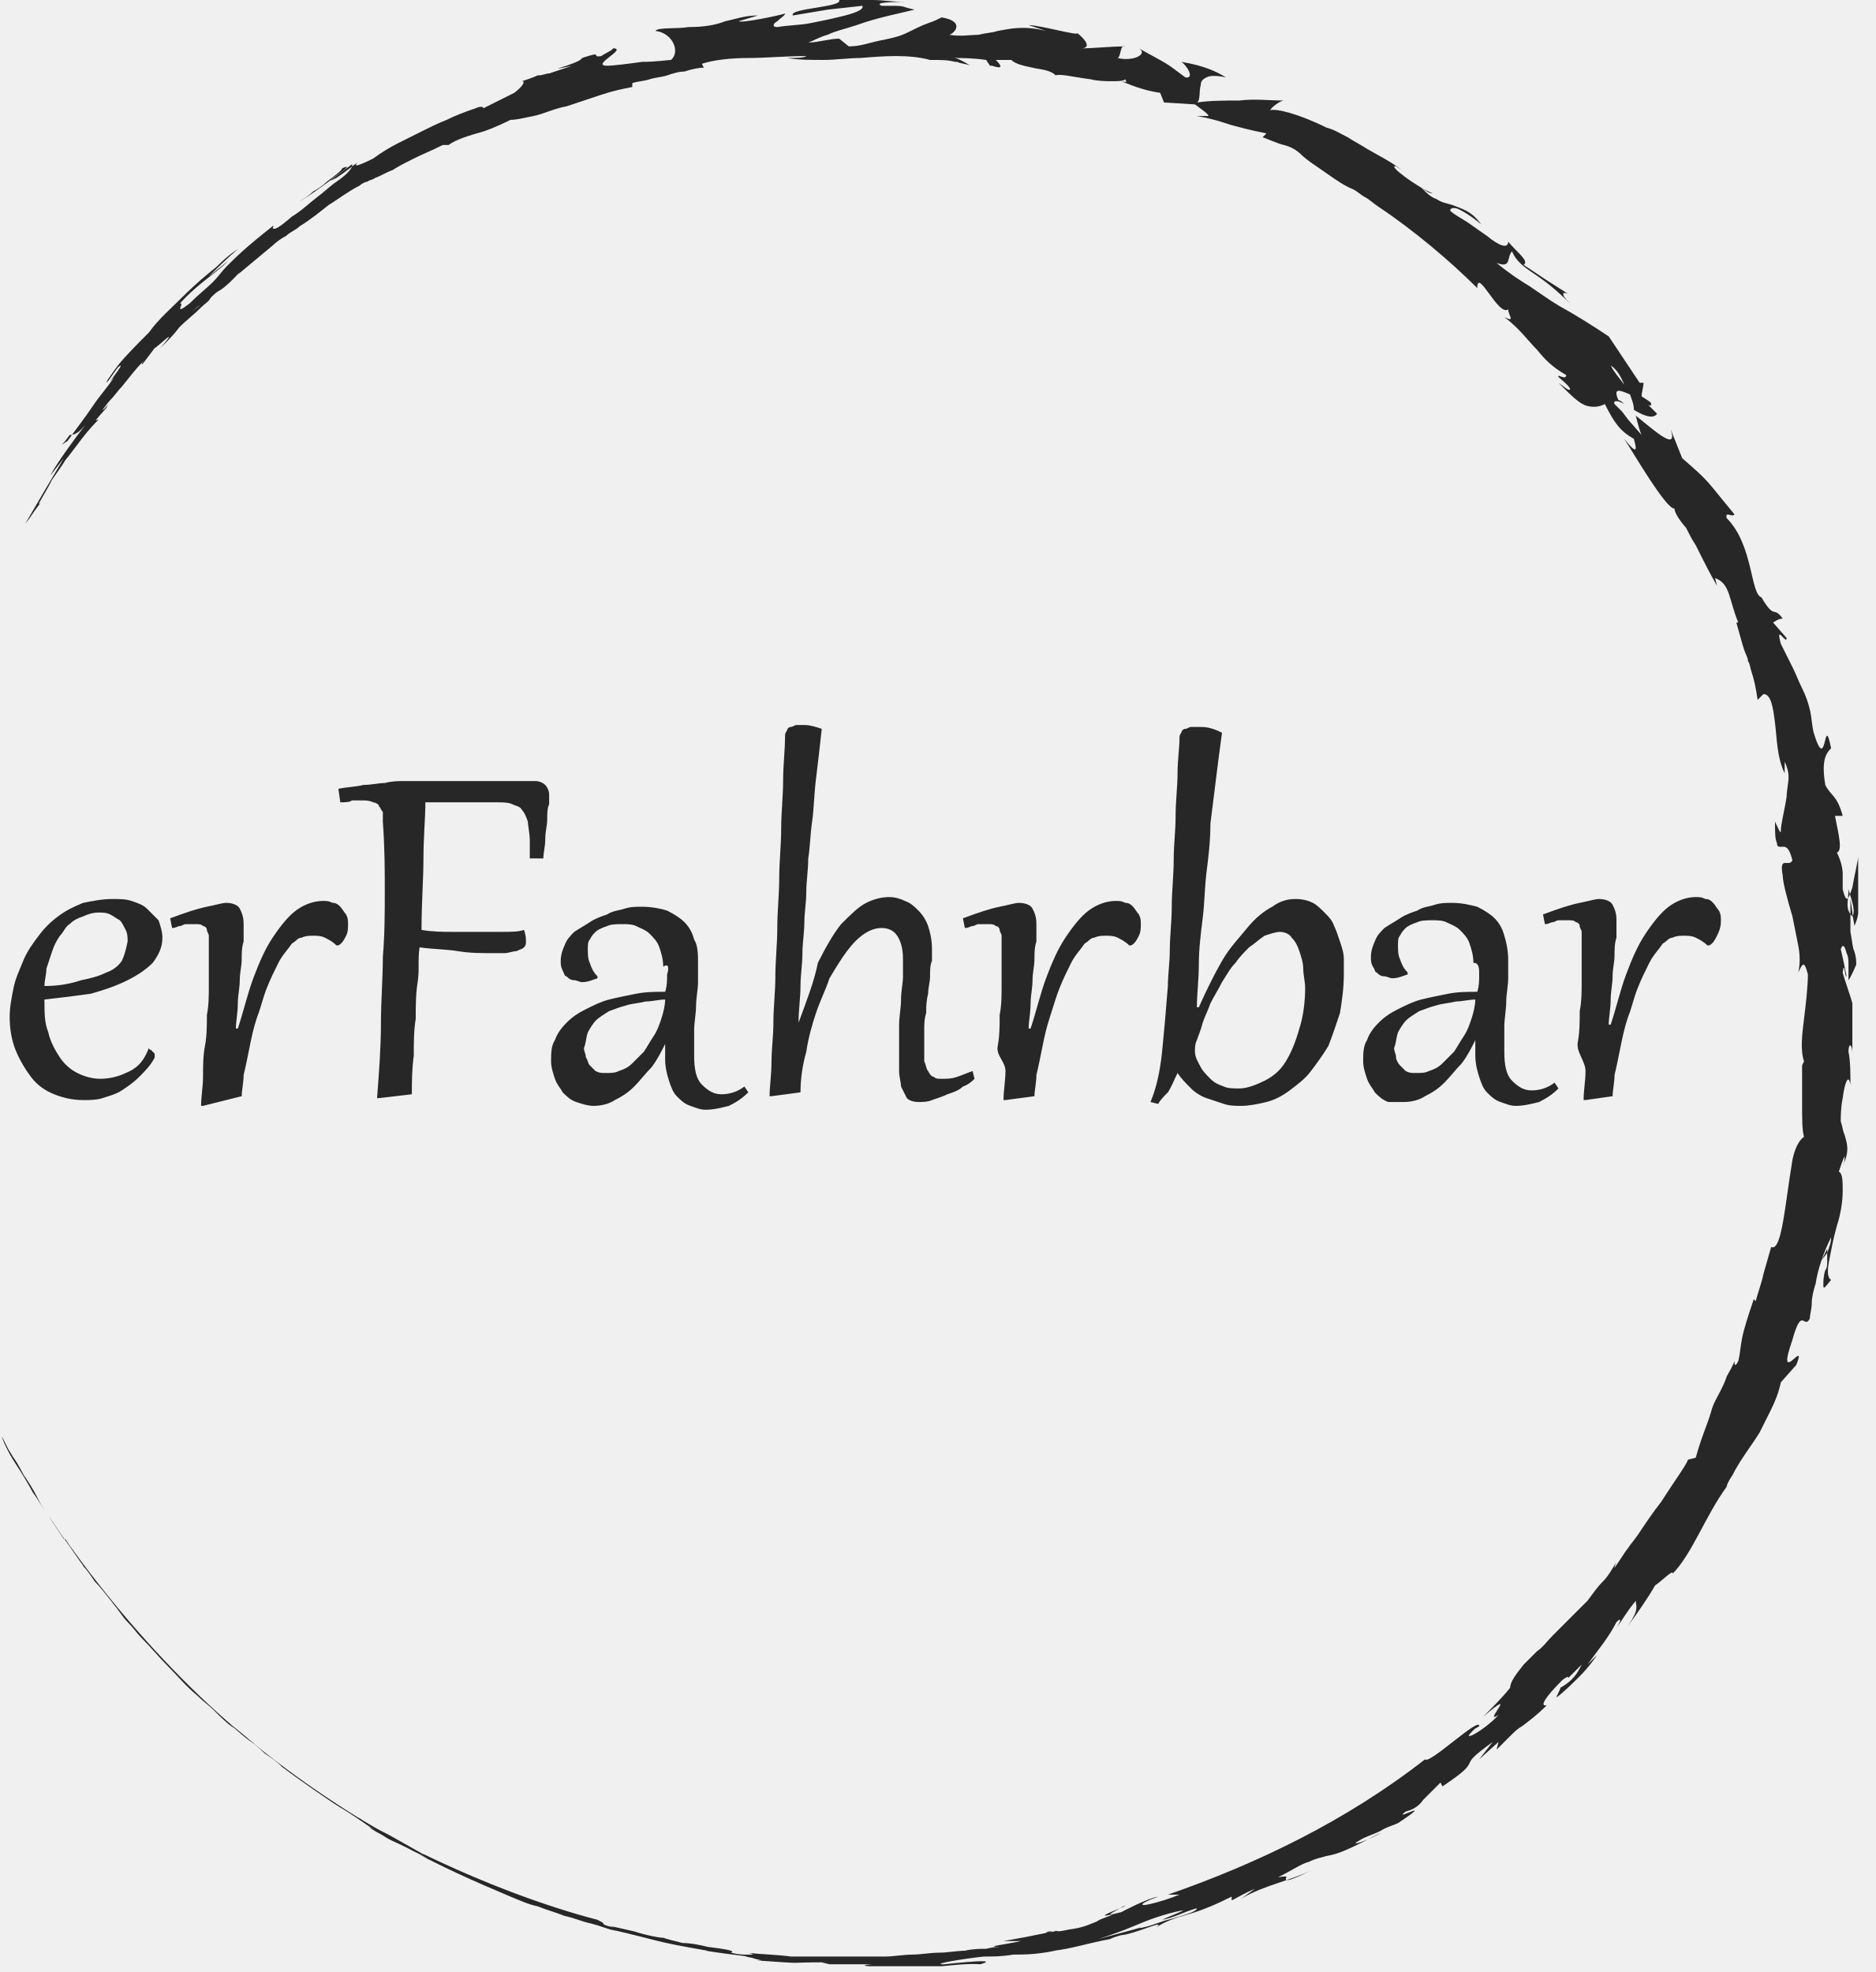
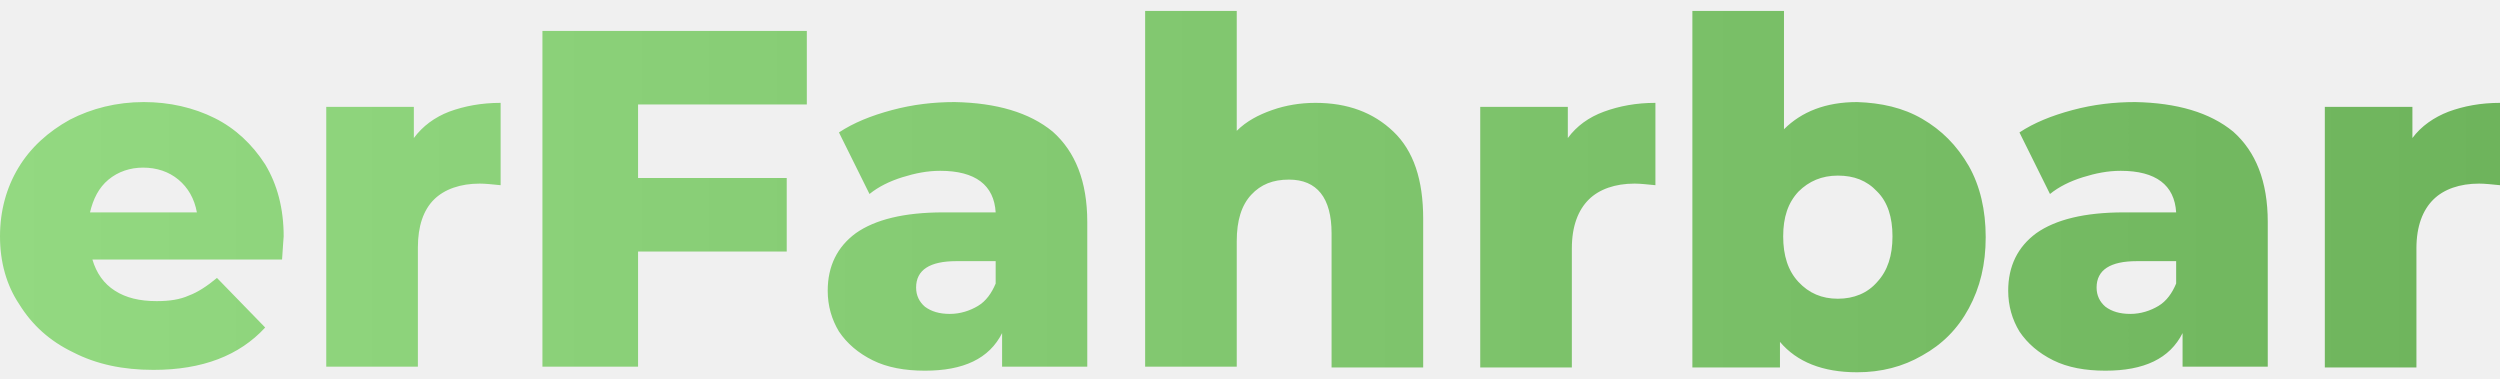
- <svg xmlns="http://www.w3.org/2000/svg" width="97" height="102" viewBox="0 0 97 102" fill="none">
-   <g clip-path="url(#clip0)">
-     <path d="M54.3 99.9H54.6C53.9 100 54.1 99.9 54.3 99.9ZM8.7 17.3C8.6 17.4 8.6 17.4 8.7 17.3C8.7 17.3 8.8 17.2 8.9 17.1C9 17 9.1 16.9 9.3 16.7C9.2 16.8 9 16.9 8.7 17.3ZM9.9 16.1C10.6 15.6 10.4 15.8 9.9 16.1V16.1ZM83.3 18.9C83.6 19.1 83.8 19.4 84 19.9C83.8 19.6 83.5 19.3 83.3 18.9ZM95.6 46C95.7 46.4 96 47.1 95.8 47.4C95.4 47 95.6 46.6 95.6 46ZM93.9 65.8L94.2 65.2C94.3 65 94.4 64.8 94.5 64.6C94.5 64.8 94.5 65 94.5 65.2C94.5 65.4 94.5 65.6 94.4 65.7C94.3 66 94.3 66.3 94.3 66.4C94.3 66.7 94.3 66.7 94.7 66.2C94.5 66.1 94.5 65.7 94.6 65.2C94.7 64.7 94.8 64.1 95 63.4C95.2 62.8 95.3 62.1 95.3 61.6C95.3 61.1 95.3 60.7 95.1 60.6C95.2 60.3 95.3 60 95.4 59.8C95.4 60 95.4 60.1 95.3 60.3C95.7 59.5 95.5 59.1 95.4 58.7C95.3 58.5 95.3 58.3 95.2 58C95.2 57.7 95.2 57.3 95.3 56.8C95.4 56 95.6 55.5 95.7 56.1C95.7 55.5 95.7 54.9 95.6 54.4C95.6 53.9 95.8 54 95.8 54.5V53.2C95.8 52.8 95.8 52.3 95.8 51.9C95.7 51.5 95.4 50.7 95.3 50.3C95.4 49.6 95.4 50.6 95.5 50.5C95.4 50 95.3 49.5 95.2 49.1C95.3 48.8 95.4 48.9 95.5 49.3C95.6 49.5 95.6 49.7 95.6 49.9C95.6 50.1 95.6 50.4 95.6 50.7C95.8 50.4 95.9 50.1 96 49.9C96 49.7 96 49.5 95.9 49.2C95.8 49 95.8 48.7 95.7 48.2C95.7 47.8 95.7 47.2 95.7 46.5L95.8 47.2C95.8 47.4 95.9 47.7 95.9 47.9C96 47.7 96.1 47.4 96.1 47.2C96.1 46.9 96.1 46.7 96.1 46.4C96.1 45.8 96.1 45.1 96.1 44.3C96.1 44.5 95.9 45.3 95.8 45.9C95.6 46.5 95.5 46.8 95.3 46C95.3 45.8 95.3 45.5 95.3 45.2C95.3 44.9 95.2 44.5 95 44.1C95.3 44 95.1 43.2 94.9 42.2H95.3C95 41.1 94.7 41.2 94.4 40.6C94.2 39.4 94.4 39 94.7 38.7C94.3 36.7 94.5 40.2 93.8 37.9C93.7 37.5 93.7 37.1 93.6 36.7C93.5 36.3 93.4 36 93.2 35.6C93 35.2 92.9 34.9 92.7 34.5C92.5 34.1 92.3 33.7 92.1 33.3C91.8 32.2 92.4 33.4 92.4 33L91.7 32.2C92 32 92.1 32 92.2 32C91.7 31.3 91.8 32.1 91.1 30.9C90.8 30.8 90.7 30.1 90.5 29.3C90.3 28.5 90 27.5 89.3 26.8C89.2 26.4 89.6 26.8 89.7 26.6C88.2 24.8 88.5 25 87 23.7C86.8 23.2 86.6 22.7 86.4 22.2C86.8 23.4 85.6 22.3 84.6 21.5C84.7 21.9 84.8 22.3 84.9 22.5L84.2 21.7L83.9 21.3L83.5 20.9C83.4 20.7 83.7 20.7 84 20.9C83.9 20.8 83.8 20.7 83.7 20.7C83.4 20 83.8 20.2 84.3 20.4C84.4 20.7 84.5 20.9 84.5 21.2C85 21.5 85.5 21.7 85.7 21.4C85.6 21.3 85.4 21.1 85.2 20.9C85.3 21 85.4 21 85.4 20.9C85.4 20.8 85.2 20.7 84.9 20.5C84.9 20.3 85 20 85 19.8H84.8L84 18.6L83.6 18L83.2 17.4C82.3 16.8 81.5 16.3 80.6 15.8C80.1 15.5 79.7 15.2 79.1 14.8C78.6 14.5 78 14.1 77.4 13.6C78.2 13.9 77.9 13.3 78.2 13C78.4 13.5 78.8 13.8 79.4 14.2C80 14.6 80.6 15.1 81.2 15.7C80.6 15.1 80.9 15.1 81.1 15.2L80 14.5L78.8 13.7C79.1 13.5 78.5 13.1 78 12.5C78 12.9 77.5 12.7 76.9 12.2C76.6 12 76.2 11.7 75.9 11.5C75.6 11.3 75.2 11.1 75 10.9C75 10.8 75.1 10.7 75.4 10.8C75.6 10.9 76 11.1 76.6 11.6C76.1 10.9 75.6 10.8 75.1 10.6C74.8 10.5 74.6 10.5 74.3 10.3C74 10.2 73.8 10 73.5 9.7C73.8 9.9 73.9 10 74.1 10C73.3 9.7 71.7 8.5 72.2 8.6L72.5 8.8C72 8.4 71.4 8.1 70.7 7.7C70.4 7.5 70 7.3 69.7 7.1C69.3 6.9 69 6.7 68.6 6.6C67.2 5.9 66 5.6 65.7 5.7C65.7 5.6 66.2 5.2 66.4 5.2C65.6 5.2 64.9 5.1 64.1 5.2C63.3 5.2 62.6 5.2 61.9 5.3C62.1 5.2 62 4.7 62.1 4.4C62.1 4.2 62.2 4.1 62.4 4C62.6 3.9 62.9 3.9 63.4 4C62.9 3.7 62.3 3.4 61.1 3.2C61.4 3.4 61.8 4.1 61.3 4C60.1 3.1 60.5 3.4 58.9 2.5C59.4 2.8 58.6 3.2 57.8 3C58 2.9 57.9 2.3 58.2 2.4C57.4 2.4 56.6 2.5 55.9 2.5C56.5 2.5 56.1 2 55.7 1.7C55.9 1.9 53.8 1.3 53.2 1.3L54.1 1.6C52.9 1.3 52.2 1.5 51.6 1.6C51.3 1.7 51 1.7 50.6 1.8C50.2 1.8 49.7 1.9 49.1 1.8C49.4 1.7 49.9 1.1 48.7 0.9C48.5 1 48.3 1.1 48 1.2C47.7 1.3 47.3 1.5 46.9 1.7C46.5 1.9 46 2 45.5 2.1C45 2.2 44.5 2.4 43.9 2.4L43.4 2C42.9 2 42.3 2.2 41.8 2.2C42.1 2.1 42.4 1.9 42.8 1.8C43.2 1.6 43.7 1.5 44.3 1.3C45.4 0.9 46.5 0.7 47.3 0.5C46.4 0.3 47 0.3 45.6 0.3C45.1 0.1 46.4 0.1 46.8 0.1C46.2 0.1 45.7 0 45.1 0H43.4C43.5 0.2 42.8 0.3 42.2 0.4C41.6 0.5 40.9 0.6 41 0.8L42.8 0.5L44.6 0.3C44.7 0.5 44.2 0.7 43.3 0.9C42.9 1 42.4 1.1 41.9 1.2C41.4 1.3 40.8 1.3 40.2 1.4C39.9 1.4 40 1.2 40.2 1.1C40.4 0.9 40.6 0.8 40.6 0.7C40.3 0.8 38.4 1.2 38.2 1.1L39.2 0.8C38.5 0.8 38 1 37.5 1.1C37 1.3 36.4 1.4 35.6 1.4C35.1 1.5 34 1.4 33.9 1.6C34.8 1.7 35.2 2.7 34.7 3.1C34.6 3.1 33.9 3.2 33.2 3.2C32.5 3.3 31.7 3.4 31.4 3.4C30.5 3.4 32.5 2.5 31.7 2.5C31.7 2.6 31.2 2.8 31.1 2.9C30.5 3 31.3 2.6 30.1 3C30 3.3 27.7 3.8 29.6 3.4C29 3.6 28.7 3.7 28.4 3.8C28.2 3.8 28.1 3.9 27.8 3.9C27.6 4 27.3 4.1 27 4.2C27.2 4.2 27 4.5 26.6 4.8C26.2 5 25.6 5.3 25 5.6C25 5.5 24.8 5.5 24.6 5.6C24 5.8 23.5 6 23.1 6.2C22.6 6.4 22.2 6.6 21.8 6.8C21.4 7 21 7.2 20.6 7.4C20.2 7.6 19.7 7.9 19.3 8.2C19.1 8.3 18.1 8.8 18.5 8.4C18.2 8.6 18 8.8 17.4 9.2C16.2 9.8 18.7 8.3 17.7 8.7C17.7 8.8 17.3 9.1 16.9 9.4C16.7 9.6 16.4 9.8 16.2 9.9C16 10.1 15.7 10.3 15.5 10.4C15.8 10.3 17.4 9.1 18.2 8.5C18.3 8.6 18 9 17.4 9.4C17.1 9.6 16.8 9.9 16.4 10.2C16 10.5 15.6 10.9 15.1 11.2C14.4 11.8 14.2 11.9 14.1 11.8C14.1 11.8 14.2 11.6 14.1 11.7C12.7 12.8 12.2 13.3 11.7 13.8C11.5 14 11.3 14.3 11 14.6C10.7 14.9 10.3 15.2 9.8 15.7C8.9 16.4 9.6 15.6 9.3 15.7C10.3 14.6 11.1 14.2 11.8 13.5L10.8 14.3C11.1 14 11.9 13.2 12.3 12.9C12.1 13 11.7 13.3 11.2 13.8C10.7 14.2 10.1 14.7 9.5 15.3C8.9 15.9 8.2 16.5 7.7 17.2C7.1 17.8 6.5 18.4 6.1 18.9C5.8 19.3 5.3 20 5.6 19.7L6.1 19C6.7 18.5 5.2 20.3 5.9 19.5C5.6 20 5.2 20.4 4.8 21C4.4 21.6 4 22.1 3.5 22.8L3.2 23C3.2 23 3.4 22.8 3.6 22.5C4 22.5 4.2 22.2 4.4 22C4 22.5 2.9 24 2.6 24.6L3.3 23.7C2.7 24.7 2 25.9 1.3 27.1C1.7 26.6 1.5 26.8 2.1 26C1.8 26.3 2.3 25.6 2.7 24.8C3.2 24.1 3.6 23.5 3.2 24C3.4 23.8 3.7 23.4 4 23C4.3 22.6 4.6 22.2 5.1 21.7C5 21.7 4.7 22 5.5 21.1L5.6 20.9C5.6 20.9 5.6 20.9 5.7 20.8C5.5 21 5.4 21.2 5.3 21.2C5.4 21.1 5.5 20.9 5.7 20.7C5.9 20.5 6.1 20.2 6.3 20C6.7 19.5 7.1 19 7.3 18.8C7.8 18.3 7.1 19 7.4 18.8L8 18C8.1 18 9.4 16.7 8.3 18C8.7 17.6 9 17.3 9.3 16.9C9.6 16.6 10 16.3 10.4 15.9C10.6 15.7 10.8 15.6 10.9 15.4C11.1 15.2 11.2 15.1 11.4 15C12 14.6 12.7 13.7 12.3 14.2C12.9 13.7 13.5 13.2 14.1 12.7C14.3 12.5 14.6 12.3 14.8 12.2C15 12 15.3 11.9 15.5 11.7C16 11.4 16.5 11 17 10.6C17.5 10.3 18 9.9 18.6 9.6C18.7 9.5 18.9 9.4 19 9.4C19.1 9.3 19.3 9.3 19.4 9.2C19.7 9.1 20 8.9 20.3 8.8C20.6 8.6 21 8.4 21.4 8.2C21.8 8 22.3 7.8 22.9 7.5H23.2C23.6 7.2 24.3 7 25 6.8C25.6 6.6 26.2 6.3 26.4 6.2C26.7 6.2 27.1 6.1 27.6 6C28.1 5.9 28.7 5.6 29.3 5.5C29.9 5.3 30.5 5.1 31.1 4.9C31.7 4.7 32.2 4.6 32.7 4.5V4.3C33 4.2 33.3 4.2 33.6 4.1C33.9 4 34.2 4 34.5 3.9C34.8 3.8 35.1 3.7 35.4 3.7C35.7 3.6 36.1 3.5 36.4 3.5L36.3 3.3C36.9 3.1 37.8 3 38.7 3C39.6 3 40.6 2.9 41.7 2.9C41.6 3 41.1 3 40.7 3C41.3 3.1 41.9 3.1 42.6 3.1C43.2 3.1 43.9 3 44.5 3C45.7 2.9 47 2.8 48.1 3.1C48.7 3.1 49 3.1 49.4 3.2C49.3 3.2 49.3 3.2 49.3 3.2C49.4 3.2 49.4 3.2 49.5 3.2C49.7 3.3 50 3.3 50.2 3.4C49.7 3.1 49.5 3 49.3 3C49.7 3 50.3 3 51 3.1L51.2 3.4H51.3C51.9 3.6 51.8 3.4 51.5 3.1C51.8 3.1 52.1 3.1 52.3 3.1C52.5 3.3 52.9 3.4 53.4 3.5C53.8 3.6 54.3 3.6 54.6 3.9C54.8 3.8 55.6 4 56.4 4.1C56.8 4.2 57.2 4.2 57.5 4.2C57.8 4.2 58.1 4.2 58.2 4.1C58.2 4.2 58.4 4.3 58 4.2C58.7 4.5 59.3 4.7 60 4.8L60.2 5.3L61.8 5.4C62.2 5.7 62.5 5.9 62.5 6C62.6 6 62.4 6 61.9 6C63 6.2 63.4 6.4 63.8 6.5C64.2 6.6 64.5 6.7 65.5 6.9L65.3 7.1C65.6 7.2 66 7.4 66.4 7.5C66.8 7.6 67.1 7.8 67.3 8C67.6 8.3 68.1 8.6 68.8 9.1C69.1 9.3 69.5 9.6 70 9.8C70.2 9.9 70.4 10.1 70.6 10.2C70.8 10.3 71 10.5 71.3 10.7C73.1 11.9 75 13.5 76.4 14.9C76.4 13.8 77.5 16.4 78 16C78 16.3 78.4 16.7 77.8 16.4C78.6 17 79 17.6 79.5 18.1C79.9 18.6 80.3 19 81 19.4C81 19.7 80.5 19.3 80.6 19.5C80.7 19.6 81.1 19.9 81.2 20.1C81.2 20.3 80.9 20 80.6 19.8C81.3 20.5 81.7 20.9 82.1 21C82.5 21.1 82.8 21 83 20.9C83.5 21.9 83.8 22.3 84.5 22.7C84.6 23.1 84.8 23.7 84 22.7C84.4 23.3 86.2 26.4 86.6 26.3C86.6 26.6 87.1 27.2 87.2 27.3C87.4 27.7 87.5 27.9 87.7 28.2C87.8 28.4 87.9 28.6 88 28.8C88.2 29.2 88.4 29.6 88.8 30.3L88.7 29.9C89.5 30.2 89.4 31 89.9 32.2H89.8C90 32.9 90.1 33.3 90.2 33.6C90.3 33.9 90.4 34 90.4 34.2C90.5 34.3 90.5 34.5 90.6 34.8C90.7 35.1 90.8 35.5 90.9 36.2L91.2 35.9C91.6 35.9 91.7 36.6 91.8 37.4C91.9 38.2 91.9 39.2 92.3 40V39.4C92.4 39.6 92.5 39.9 92.5 40.2C92.5 40.5 92.4 40.9 92.4 41.2C92.3 41.9 92.1 42.6 92.1 43C92.1 43.2 91.9 42.7 91.8 42.5C91.8 43.1 91.8 43.4 91.9 43.6C91.9 43.8 92 43.8 92.1 43.8C92.3 43.8 92.5 43.7 92.7 44.5C92.5 44.9 92 44.2 92.2 45.3C92.2 45.6 92.4 46.4 92.7 47.4C92.8 47.9 92.9 48.4 93 48.9C93.1 49.4 93.1 49.9 93 50.3C93.2 49.9 93.3 49.6 93.5 50.4C93.5 51 93.4 51.9 93.3 52.7C93.2 53.5 93.1 54.3 93.3 54.9C93.2 55.1 93.2 55.1 93.2 55.1C93.2 55.6 93.2 56.4 93.2 57.1C93.2 57.8 93.2 58.5 93.3 58.8C93 59 92.8 59.5 92.7 60C92.6 60.6 92.5 61.3 92.4 62C92.2 63.4 92 64.7 91.6 64.5L91.2 65.9C91.1 66.4 90.9 66.9 90.8 67.3L90.7 67.2C90.4 68.1 90.2 68.7 90.1 69.2C90 69.7 90 70 89.9 70.4C89.7 70.8 89.7 70.5 89.7 70.4C89.6 70.7 89.4 71 89.3 71.2C89.2 71.5 89.1 71.7 89 71.9C88.8 72.3 88.6 72.6 88.5 73C88.3 73.7 88 74.3 87.7 75.4L87.3 75.5C87.2 75.8 86.6 76.6 85.9 77.7C85.5 78.2 85.1 78.8 84.7 79.4L84.4 79.8C84.3 79.9 84.2 80.1 84.1 80.2C83.9 80.5 83.7 80.8 83.5 81.1C83.5 81.1 83.5 81 83.6 80.8C83.4 81.1 83.2 81.5 82.9 81.8C82.6 82.1 82.4 82.4 82.1 82.8C81.8 83.1 81.5 83.4 81.2 83.7C80.9 84 80.6 84.3 80.3 84.6C80 84.9 79.8 85.2 79.5 85.4C79.2 85.7 79 85.9 78.8 86.1C78.4 86.6 78.1 87 78.1 87.3C77.7 87.8 77.2 88.3 76.7 88.8C78.7 87.1 76.6 89.3 77.5 88.7C76.8 89.5 75.3 90.3 76.3 89.4C76.4 89.4 76.4 89.3 76.5 89.3C76.6 88.7 73.9 91.3 73.7 91C69.6 94.2 65 96.4 60.4 98C60.6 98 60.8 98 61 98C60.5 98.2 59.9 98.4 59.4 98.5C59 98.6 58.8 98.5 59.9 98.1C59.3 98.2 58 98.9 58 98.9C55.7 99.5 58.8 98.4 58.1 98.6L57.4 99H57.6C57.2 99.2 57 99.2 56.7 99.4C56.4 99.5 56.1 99.7 55.3 99.8C54.4 100 54.8 99.8 54.5 99.9C54.5 99.9 54.4 99.9 54 100L53.5 100.1L53 100.2L51.9 100.4H52.8C51.9 100.6 50.8 100.7 51.8 100.7C51.6 100.7 51.4 100.7 51 100.8C50.7 100.8 50.3 100.8 49.9 100.9C49.5 100.9 49 101 48.6 101C48.1 101 47.6 101.1 47.2 101.1C46.7 101.1 46.2 101.2 45.8 101.2C45.3 101.2 44.9 101.2 44.5 101.2C44.1 101.2 43.8 101.2 43.5 101.2C43.2 101.2 43 101.2 42.9 101.2C42.2 101.2 41.6 101.2 40.9 101.2C40.2 101.1 39.5 101.1 38.6 101C38.8 101 39 101.1 38.9 101.1C38.9 101.1 38.8 101.1 38.6 101.1C38.4 101.1 38.2 101.1 37.8 101C38.1 100.9 37.4 100.8 36.6 100.7C36.2 100.6 35.7 100.5 35.3 100.5C34.9 100.4 34.5 100.3 34.2 100.2C34.7 100.3 33.7 100.2 32.8 99.9C31.9 99.7 31.1 99.5 31.8 99.7C31.2 99.6 31.2 99.5 31.2 99.5C31.2 99.5 31.3 99.5 30.9 99.3C28.2 98.6 25 97.4 21.9 95.9C21.8 95.9 22.4 96.2 21.7 95.8L20.1 94.9C19.5 94.6 19.5 94.6 18.5 94C18.6 94.1 18.9 94.2 18.5 94C15.6 92.2 12.8 90.1 10.3 87.7C7.8 85.3 5.5 82.6 3.5 79.8C4.1 80.6 3.7 80.1 3.3 79.5C3.6 79.9 3.3 79.5 3.3 79.6L2.5 78.4C2.2 78 2 77.6 1.7 77.2C1.6 77 1.2 76.3 0.8 75.7C0.4 75.1 0.1 74.4 0.1 74.3L0.5 75.1C0.2 74.6 0.4 74.9 0.7 75.4C1 75.8 1.2 76.3 1.3 76.4C1.5 76.7 1.7 77 1.9 77.4C2 77.6 2.2 78 2.5 78.4C2.8 78.8 3.1 79.3 3.4 79.7C3.7 80.1 4 80.6 4.4 81.1C4.7 81.5 4.2 80.8 4.3 81C4.5 81.2 4.7 81.5 4.9 81.8C5.2 82.1 5.5 82.5 5.9 83L5.8 82.9C6.1 83.2 6.3 83.6 6.6 83.9C6.9 84.2 7.1 84.5 7.3 84.7C7.8 85.2 8.2 85.7 8.7 86.2C9.2 86.7 9.6 87.2 10.2 87.7C10.5 88 10.8 88.2 11.1 88.5C11.4 88.8 11.7 89.1 12.1 89.4L11.9 89.2C12.6 89.8 12.7 89.9 13 90.1C13.8 90.7 11.1 88.5 11.8 89.1C12 89.3 12.4 89.6 12.9 90C13.1 90.2 13.4 90.4 13.7 90.7C14 90.9 14.3 91.1 14.6 91.4C15.8 92.3 17 93.1 17.3 93.3C18.4 94 17 93.1 18.1 93.8L18.4 94L18.7 94.2C19.4 94.7 19.8 94.9 19.8 94.9C19.6 94.8 19.3 94.6 19.1 94.5C19.3 94.7 19.6 94.8 19.9 95C20.2 95.2 20.5 95.3 20.9 95.5C21.5 95.8 22.1 96.1 22.2 96.2C21.8 96 21.5 95.8 21.1 95.6C22.7 96.5 24.5 97.3 26.4 98.1C26.9 98.3 27.3 98.5 27.8 98.6C28.3 98.8 28.7 98.9 29.2 99.1C29.7 99.2 30.1 99.4 30.6 99.5C31 99.6 31.5 99.8 31.9 99.9L31.6 99.8C34.2 100.4 33.7 100.4 36.6 100.9H36.5C37.1 101 37.9 101.1 38.7 101.2C38.3 101.2 38.7 101.2 39 101.3C39.3 101.4 39.6 101.4 39.1 101.4C42 101.6 40.5 101.5 42.5 101.5L42.9 101.6C43.2 101.6 43.4 101.6 43.7 101.6C44 101.6 44.4 101.6 45.1 101.6C43.9 101.7 46 101.7 44.7 101.8C47.8 102 49.3 101.5 50.7 101.6C52.1 101.2 48 101.7 48.8 101.6C48.1 101.6 49.9 101.3 50.9 101.2C51.4 101.2 51.8 101.2 52.4 101.1C53 101.1 53.8 101.1 55 100.8C54.8 100.8 54.7 100.9 54.5 100.9C55.4 100.8 56.3 100.5 57.4 100.3C58 100 58.9 100 59 99.7C58.3 99.9 57.5 100.1 56.8 100.3C57.4 100.1 58 99.9 58.7 99.6C59.4 99.3 60.2 99 61.2 98.8C61.1 98.9 60.5 99.1 60.1 99.3C60.7 99.2 61.2 98.9 61.9 98.7C61.9 98.8 61.7 98.9 61.4 99C61.1 99.1 60.8 99.2 60.4 99.3C60 99.4 59.6 99.6 59.1 99.7C58.7 99.8 58.3 99.9 57.9 100.1C58.6 100.1 60.4 99.2 59.8 99.7C60.2 99.4 60.8 99.2 61.5 99C62.2 98.8 62.9 98.5 63.7 98.1V98.3C63.9 98.2 64.4 97.9 64.9 97.7L64.2 98.2C65.4 97.5 66.7 97.3 67.9 96.7C66.7 97.3 66.5 97.3 66.5 97.2C66.5 97.1 66.7 97 66.1 97.1C66.9 96.7 67.3 96.4 67.7 96.3C68.1 96.1 68.3 96.1 68.6 96C69.2 95.9 69.7 95.7 71.4 94.8C71 95.1 69.6 95.6 70.3 95.2C70.6 95 71 94.9 71.4 94.7C71.7 94.5 72.1 94.4 72.3 94.3C74.4 92.9 71.9 94.3 72.7 93.7C73.1 93.6 73.4 93.4 73.6 93.1C73.8 92.9 74.1 92.6 74.5 92.2L74.6 92.4C75.8 91.6 75.9 91.4 76 91.2C76.1 91 76.1 90.9 77.2 90.1L76.5 91L77.5 90.1L77.4 90.5C77.7 90.2 77.9 90 78.1 89.8C78.3 89.6 78.5 89.4 78.7 89.3C79.1 89 79.5 88.7 80 88.2C79.6 88.3 79.9 87.8 80.8 86.9C81.2 86.6 81.1 86.8 81.1 86.8C81.1 86.8 81.1 86.8 81.2 86.7C81.3 86.6 81.5 86.4 81.8 86.1C81.6 86.5 81.4 86.9 80.7 87.3C80.7 87.4 80.5 87.7 80.5 87.8C80.9 87.5 81.3 87.1 81.7 86.7C82.1 86.3 82.4 85.9 82.6 85.6C82.4 85.8 82.2 86 82.1 86.1C82.6 85.4 83.2 84.7 83.6 83.9C83.9 83.6 83.8 83.9 83.6 84.2C83.9 83.8 84.1 83.4 84.6 82.8C84.6 83.1 84.8 83.2 84.2 84.1C84.7 83.4 85.2 82.7 85.6 82C85.8 81.9 86.6 81.1 86.5 81.4C87.5 80.4 88.2 78.4 89.3 76.9C89.3 76.8 89.4 76.6 89.6 76.3C90 75.5 90.5 74.9 91 74.1C91.2 73.7 91.4 73.3 91.6 72.9C91.8 72.5 92 72 92.1 71.5L92.9 70.6C93.5 69.1 91.8 71.9 92.7 69.3C93.2 67.5 93.3 68.8 93.6 68.2C93.6 68 93.7 67.7 93.7 67.4C93.7 67.1 93.8 66.7 93.9 66.4C94 65.7 94.3 64.8 94.7 64C94.7 64.3 94.6 64.5 94.5 64.8C94.1 65.3 94 65.5 93.9 65.8Z" fill="#282727" />
-     <path d="M83.4 56.7C83.4 56.4 83.5 56 83.5 55.6C83.6 55.2 83.7 54.7 83.8 54.2C83.9 53.7 84 53.2 84.2 52.6C84.4 52.1 84.5 51.6 84.7 51.1C84.9 50.6 85.1 50.2 85.3 49.8C85.5 49.4 85.8 49.1 86 48.8C86.2 48.7 86.3 48.5 86.5 48.5C86.7 48.4 86.9 48.4 87.1 48.4C87.3 48.4 87.5 48.4 87.7 48.5C87.9 48.6 88.1 48.7 88.3 48.9H88.4C88.6 48.8 88.7 48.6 88.8 48.4C89 48 89 47.8 89 47.6C89 47.4 89 47.3 88.9 47.1C88.8 47 88.7 46.8 88.6 46.7C88.5 46.6 88.4 46.5 88.2 46.5C88 46.4 87.9 46.4 87.7 46.4C87.2 46.4 86.7 46.6 86.3 46.9C85.9 47.2 85.5 47.7 85.1 48.3C84.7 48.9 84.4 49.6 84.1 50.4C83.8 51.2 83.6 52.1 83.3 53H83.2C83.2 52.6 83.3 52.2 83.3 51.7C83.3 51.3 83.4 50.9 83.4 50.5C83.4 50.1 83.5 49.8 83.5 49.4C83.5 49.1 83.5 48.8 83.6 48.5C83.6 48.2 83.6 48 83.6 47.9C83.6 47.7 83.6 47.6 83.6 47.6C83.6 47.2 83.5 47 83.4 46.8C83.3 46.6 83 46.5 82.7 46.5C82.5 46.5 82.2 46.6 81.7 46.7C81.2 46.8 80.6 47 79.8 47.3L79.9 47.8C80.1 47.8 80.2 47.7 80.3 47.7C80.4 47.7 80.5 47.6 80.6 47.6C80.7 47.6 80.8 47.6 80.9 47.6C81 47.6 81.1 47.6 81.1 47.6C81.3 47.6 81.4 47.6 81.5 47.7C81.6 47.7 81.7 47.8 81.7 47.9C81.7 48 81.8 48.1 81.8 48.2C81.8 48.3 81.8 48.5 81.8 48.7C81.8 48.9 81.8 49.2 81.8 49.6C81.8 50 81.8 50.4 81.8 50.8C81.8 51.3 81.8 51.8 81.7 52.3C81.7 52.8 81.7 53.4 81.6 53.9C81.5 54.4 82 54.9 82 55.4C82 55.9 81.9 56.4 81.9 56.9H82L83.4 56.7ZM72.3 53.4C72.4 53.2 72.6 52.9 72.7 52.8C72.9 52.6 73.1 52.5 73.4 52.3C73.7 52.2 73.9 52.1 74.3 52C74.6 51.9 74.9 51.9 75.3 51.8C75.6 51.8 76 51.7 76.3 51.7C76.3 52 76.2 52.4 76.1 52.7C76 53 75.9 53.3 75.7 53.6C75.5 53.9 75.4 54.1 75.2 54.4C75 54.6 74.8 54.8 74.6 55C74.4 55.2 74.2 55.3 73.9 55.4C73.7 55.5 73.5 55.5 73.2 55.5C73 55.5 72.9 55.5 72.7 55.4C72.6 55.3 72.5 55.2 72.4 55.1C72.3 55 72.2 54.8 72.2 54.7C72.2 54.5 72.1 54.4 72.1 54.2C72.2 54 72.2 53.7 72.3 53.4ZM76.5 50.4C76.5 50.7 76.5 51 76.4 51.3C75.9 51.3 75.4 51.3 74.9 51.4C74.4 51.5 73.9 51.6 73.5 51.7C73.1 51.8 72.7 52 72.3 52.2C71.9 52.4 71.6 52.6 71.3 52.9C71 53.2 70.8 53.5 70.7 53.8C70.5 54.1 70.5 54.5 70.5 54.9C70.5 55.2 70.6 55.5 70.7 55.8C70.8 56.1 71 56.3 71.1 56.5C71.3 56.7 71.5 56.9 71.8 57C72 57 72.3 57 72.6 57C73 57 73.4 56.9 73.7 56.7C74.1 56.5 74.4 56.3 74.7 56C75 55.7 75.3 55.3 75.6 55C75.9 54.6 76.1 54.2 76.3 53.8C76.3 53.9 76.3 54.1 76.3 54.2C76.3 54.3 76.3 54.4 76.3 54.6C76.3 55 76.4 55.4 76.5 55.7C76.6 56 76.7 56.3 76.9 56.5C77.1 56.7 77.3 56.9 77.6 57C77.9 57.1 78.1 57.2 78.4 57.2C78.8 57.2 79.2 57.1 79.6 57C80 56.8 80.3 56.6 80.6 56.3L80.4 56C80 56.3 79.6 56.4 79.2 56.4C78.8 56.4 78.5 56.2 78.2 55.9C77.9 55.6 77.8 55.1 77.8 54.4C77.8 54 77.8 53.5 77.8 53.1C77.8 52.7 77.9 52.2 77.9 51.8C77.9 51.4 78 51 78 50.6C78 50.2 78 49.9 78 49.6C78 49.2 77.9 48.7 77.8 48.4C77.7 48 77.5 47.7 77.3 47.5C77.1 47.3 76.8 47.1 76.4 46.9C76 46.8 75.6 46.7 75.1 46.7C74.8 46.7 74.5 46.7 74.2 46.8C73.9 46.9 73.6 46.9 73.3 47.1C73 47.2 72.7 47.3 72.4 47.5C72.1 47.7 71.9 47.8 71.6 48C71.4 48.2 71.2 48.4 71.1 48.7C71 48.9 70.9 49.2 70.9 49.5C70.9 49.7 70.9 49.8 71 50C71.1 50.1 71.1 50.3 71.2 50.3C71.3 50.4 71.4 50.5 71.6 50.5C71.7 50.5 71.9 50.6 72 50.6C72.3 50.6 72.5 50.5 72.8 50.4V50.3C72.6 50.1 72.5 49.9 72.4 49.6C72.3 49.4 72.3 49.1 72.3 48.9C72.3 48.7 72.3 48.5 72.4 48.4C72.5 48.2 72.6 48.1 72.7 48C72.8 47.9 73 47.8 73.3 47.7C73.5 47.6 73.8 47.6 74.1 47.6C74.3 47.6 74.6 47.6 74.8 47.7C75 47.8 75.3 47.9 75.5 48.1C75.7 48.3 75.9 48.5 76 48.8C76.1 49.1 76.2 49.4 76.2 49.8C76.5 49.8 76.5 50.1 76.5 50.4ZM67.2 53.2C67 53.9 66.8 54.4 66.5 54.9C66.2 55.4 65.8 55.7 65.4 55.9C65 56.1 64.5 56.3 64.1 56.3C63.8 56.3 63.5 56.3 63.3 56.2C63 56.1 62.8 56 62.6 55.8C62.4 55.6 62.2 55.4 62.1 55.2C62 55 61.8 54.7 61.8 54.4C61.8 54.2 61.8 54 61.9 53.8C62 53.5 62.1 53.3 62.2 52.9C62.3 52.6 62.5 52.2 62.6 51.9C62.8 51.5 63 51.2 63.2 50.8C63.4 50.5 63.6 50.1 63.9 49.8C64.1 49.5 64.4 49.2 64.6 49C64.9 48.8 65.1 48.6 65.4 48.4C65.7 48.3 66 48.2 66.2 48.2C66.4 48.2 66.7 48.3 66.8 48.5C67 48.7 67.1 48.9 67.2 49.2C67.3 49.5 67.4 49.8 67.4 50.1C67.4 50.4 67.5 50.8 67.5 51.1C67.5 51.8 67.4 52.6 67.2 53.2ZM62 37.6C61.9 37.6 61.8 37.6 61.6 37.6C61.5 37.6 61.4 37.7 61.3 37.7C61.2 37.7 61.1 37.8 61.1 37.9C61 38 61 38.1 61 38.2C61 38.7 60.9 39.3 60.9 40C60.9 40.7 60.8 41.4 60.8 42.2C60.8 43 60.7 43.7 60.7 44.5C60.7 45.3 60.6 46.1 60.6 46.9C60.6 47.7 60.5 48.4 60.5 49.1C60.5 49.8 60.4 50.4 60.4 51C60.3 52.3 60.2 53.4 60.1 54.4C60 55.4 59.8 56.3 59.5 57L59.9 57.1C60 56.9 60.2 56.7 60.4 56.5C60.6 56.2 60.7 55.9 60.9 55.5C61.1 55.8 61.3 56 61.6 56.3C61.8 56.5 62.1 56.7 62.4 56.8C62.7 56.9 63 57 63.3 57.1C63.6 57.2 63.9 57.2 64.2 57.2C64.6 57.2 65.1 57.1 65.5 57C65.9 56.9 66.3 56.7 66.7 56.4C67.1 56.1 67.5 55.8 67.8 55.4C68.1 55 68.4 54.6 68.7 54.1C68.9 53.6 69.1 53 69.3 52.4C69.4 51.8 69.5 51.1 69.5 50.4C69.5 50.1 69.5 49.9 69.5 49.6C69.5 49.3 69.4 49 69.3 48.7C69.2 48.4 69.1 48.1 69 47.9C68.9 47.6 68.7 47.4 68.5 47.2C68.3 47 68.1 46.8 67.9 46.7C67.7 46.6 67.4 46.5 67 46.5C66.6 46.5 66.2 46.6 65.8 46.9C65.4 47.1 64.9 47.5 64.5 48C64.1 48.5 63.6 49 63.2 49.7C62.8 50.4 62.4 51.2 62 52.1H61.9C61.9 51.4 62 50.7 62 49.9C62 49.1 62.1 48.3 62.2 47.5C62.3 46.7 62.3 45.9 62.4 45.1C62.5 44.3 62.6 43.5 62.6 42.6C62.7 41.8 62.8 41 62.9 40.2C63 39.4 63.1 38.6 63.2 37.9C62.6 37.6 62.3 37.6 62 37.6ZM53.5 56.7C53.5 56.4 53.6 56 53.6 55.6C53.7 55.2 53.8 54.7 53.9 54.2C54 53.7 54.1 53.2 54.3 52.6C54.5 52 54.6 51.6 54.8 51.1C55 50.6 55.2 50.2 55.4 49.8C55.6 49.4 55.9 49.1 56.1 48.8C56.3 48.7 56.4 48.5 56.6 48.5C56.8 48.4 57 48.4 57.2 48.4C57.4 48.4 57.6 48.4 57.8 48.5C58 48.6 58.2 48.7 58.4 48.9H58.5C58.7 48.8 58.8 48.6 58.9 48.4C59 48.2 59 48 59 47.8C59 47.6 59 47.5 58.9 47.3C58.8 47.2 58.7 47 58.6 46.9C58.5 46.8 58.4 46.7 58.2 46.7C58 46.6 57.9 46.6 57.7 46.6C57.2 46.6 56.7 46.8 56.3 47.1C55.9 47.4 55.5 47.9 55.1 48.5C54.7 49.1 54.4 49.8 54.1 50.6C53.8 51.4 53.6 52.3 53.3 53.2H53.2C53.2 52.8 53.3 52.4 53.3 51.9C53.3 51.5 53.4 51.1 53.4 50.7C53.4 50.3 53.5 50 53.5 49.6C53.5 49.3 53.5 49 53.6 48.7C53.6 48.4 53.6 48.2 53.6 48.1C53.6 47.9 53.6 47.8 53.6 47.8C53.6 47.4 53.5 47.2 53.4 47C53.3 46.8 53 46.7 52.7 46.7C52.5 46.7 52.2 46.8 51.7 46.9C51.2 47 50.6 47.2 49.8 47.5L49.9 48C50.1 48 50.2 47.9 50.3 47.9C50.4 47.9 50.5 47.8 50.6 47.8C50.7 47.8 50.8 47.8 50.9 47.8C51 47.8 51.1 47.8 51.1 47.8C51.3 47.8 51.4 47.8 51.5 47.9C51.6 47.9 51.7 48 51.7 48.1C51.7 48.2 51.8 48.3 51.8 48.4C51.8 48.5 51.8 48.7 51.8 48.9C51.8 49.1 51.8 49.4 51.8 49.8C51.8 50.2 51.8 50.6 51.8 51C51.8 51.5 51.8 52 51.7 52.5C51.7 53 51.7 53.6 51.6 54.1C51.5 54.6 52 54.9 52 55.4C52 55.9 51.9 56.4 51.9 56.9H52L53.5 56.7ZM41.3 52.9C41.3 52.2 41.4 51.6 41.4 51C41.4 50.4 41.5 49.9 41.5 49.3C41.5 48.8 41.6 48.2 41.6 47.7C41.6 47.2 41.7 46.7 41.7 46.1C41.7 45.6 41.8 45 41.8 44.4C41.9 43.8 41.9 43.2 42 42.5C42.1 41.8 42.1 41.1 42.2 40.3C42.3 39.5 42.4 38.6 42.5 37.7C42.2 37.6 41.9 37.5 41.6 37.5C41.5 37.5 41.3 37.5 41.2 37.5C41.1 37.5 41 37.6 40.9 37.6C40.8 37.6 40.7 37.7 40.7 37.8C40.6 37.9 40.6 38 40.6 38.1C40.6 38.8 40.5 39.6 40.5 40.4C40.5 41.2 40.4 42 40.4 42.9C40.4 43.7 40.3 44.6 40.3 45.4C40.3 46.3 40.2 47.1 40.2 48C40.2 48.8 40.1 49.7 40.1 50.5C40.1 51.3 40 52.1 40 52.8C40 53.6 39.9 54.3 39.9 54.9C39.9 55.6 39.8 56.2 39.8 56.7H39.9L41.4 56.5C41.4 55.8 41.5 55.1 41.7 54.4C41.8 53.7 42 53 42.2 52.4C42.4 51.8 42.7 51.2 42.9 50.6C43.2 50.1 43.5 49.6 43.8 49.2C44.1 48.8 44.4 48.5 44.7 48.3C45 48.1 45.3 48 45.6 48C45.9 48 46.2 48.1 46.4 48.4C46.6 48.7 46.7 49.1 46.7 49.6C46.7 49.8 46.7 50.1 46.7 50.5C46.7 50.9 46.6 51.2 46.6 51.7C46.6 52.1 46.5 52.6 46.5 53C46.5 53.5 46.5 53.9 46.5 54.4C46.5 54.8 46.5 55.1 46.5 55.4C46.5 55.7 46.6 56 46.6 56.2C46.7 56.4 46.8 56.6 46.9 56.8C47 56.9 47.2 57 47.5 57C47.7 57 48 57 48.2 56.9C48.5 56.8 48.8 56.7 49 56.6C49.3 56.5 49.6 56.4 49.8 56.2C50.1 56.1 50.3 55.9 50.4 55.8L50.3 55.4C50 55.5 49.8 55.6 49.5 55.7C49.2 55.8 49 55.8 48.7 55.8C48.5 55.8 48.4 55.8 48.3 55.7C48.2 55.7 48.1 55.6 48 55.4C47.9 55.3 47.9 55.1 47.8 54.9C47.8 54.7 47.8 54.4 47.8 54C47.8 53.8 47.8 53.5 47.8 53.3C47.8 53 47.8 52.7 47.9 52.4C47.9 52.1 47.9 51.8 48 51.4C48 51.1 48.1 50.8 48.1 50.5C48.1 50.2 48.1 49.9 48.2 49.7C48.2 49.5 48.2 49.3 48.2 49.1C48.2 48.6 48.1 48.2 48 47.9C47.9 47.6 47.7 47.3 47.5 47.1C47.3 46.9 47.1 46.7 46.8 46.6C46.6 46.5 46.3 46.4 46 46.4C45.6 46.4 45.2 46.5 44.8 46.7C44.4 46.9 44 47.3 43.5 47.8C43.1 48.3 42.7 49 42.3 49.8C42.1 50.8 41.7 51.8 41.3 52.9ZM30.4 53.4C30.5 53.2 30.7 52.9 30.8 52.8C31 52.6 31.2 52.5 31.5 52.3C31.8 52.2 32 52.1 32.4 52C32.7 51.9 33 51.9 33.4 51.8C33.7 51.8 34.1 51.7 34.4 51.7C34.4 52 34.3 52.4 34.2 52.7C34.1 53 34 53.3 33.8 53.6C33.6 53.9 33.5 54.1 33.3 54.4C33.1 54.6 32.9 54.8 32.7 55C32.5 55.2 32.3 55.3 32 55.4C31.8 55.5 31.6 55.5 31.3 55.5C31.1 55.5 31 55.5 30.8 55.4C30.7 55.3 30.6 55.2 30.5 55.1C30.4 55 30.4 54.8 30.3 54.7C30.3 54.5 30.2 54.4 30.2 54.2C30.3 54 30.3 53.7 30.4 53.4ZM34.5 50.4C34.5 50.7 34.5 51 34.4 51.3C33.9 51.3 33.4 51.3 32.9 51.4C32.4 51.5 31.9 51.6 31.5 51.7C31.1 51.8 30.7 52 30.3 52.2C29.9 52.4 29.6 52.6 29.3 52.9C29 53.2 28.8 53.5 28.7 53.8C28.5 54.1 28.5 54.5 28.5 54.9C28.5 55.2 28.6 55.5 28.7 55.8C28.8 56.1 29 56.3 29.1 56.5C29.3 56.7 29.5 56.9 29.8 57C30.1 57.1 30.4 57.2 30.7 57.2C31.1 57.2 31.5 57.1 31.8 56.9C32.2 56.7 32.5 56.5 32.8 56.2C33.1 55.9 33.4 55.5 33.7 55.2C34 54.8 34.2 54.4 34.4 54C34.4 54.1 34.4 54.3 34.4 54.4C34.4 54.5 34.4 54.6 34.4 54.8C34.4 55.2 34.5 55.6 34.6 55.9C34.7 56.2 34.8 56.5 35 56.7C35.2 56.9 35.4 57.1 35.7 57.2C36 57.3 36.2 57.4 36.5 57.4C36.9 57.4 37.3 57.3 37.7 57.2C38.1 57 38.4 56.8 38.7 56.5L38.5 56.2C38.1 56.5 37.7 56.6 37.3 56.6C36.9 56.6 36.6 56.4 36.3 56.1C36 55.8 35.9 55.3 35.9 54.6C35.9 54.2 35.9 53.7 35.9 53.3C35.9 52.9 36 52.4 36 52C36 51.6 36.1 51.2 36.1 50.8C36.1 50.4 36.1 50.1 36.1 49.8C36.1 49.4 36.1 48.9 35.9 48.6C35.8 48.2 35.6 47.9 35.4 47.7C35.2 47.5 34.9 47.3 34.5 47.1C34.2 47 33.7 46.9 33.2 46.9C32.9 46.9 32.6 46.9 32.3 47C32 47.1 31.7 47.1 31.4 47.3C31.1 47.4 30.8 47.5 30.5 47.7C30.2 47.9 30 48 29.7 48.2C29.5 48.4 29.3 48.6 29.2 48.9C29.1 49.1 29 49.4 29 49.7C29 49.9 29 50 29.1 50.2C29.2 50.4 29.2 50.5 29.3 50.5C29.4 50.6 29.5 50.7 29.7 50.7C29.8 50.7 30 50.8 30.1 50.8C30.4 50.8 30.6 50.7 30.9 50.6V50.5C30.7 50.3 30.6 50.1 30.5 49.8C30.4 49.6 30.4 49.3 30.4 49.1C30.4 48.9 30.4 48.7 30.5 48.6C30.6 48.4 30.7 48.3 30.8 48.2C30.9 48.1 31.1 48 31.4 47.9C31.6 47.8 31.9 47.8 32.2 47.8C32.4 47.8 32.7 47.8 32.9 47.9C33.1 48 33.4 48.1 33.6 48.3C33.8 48.5 34 48.7 34.1 49C34.2 49.3 34.3 49.6 34.3 50C34.6 49.8 34.6 50.1 34.5 50.4ZM19.9 46.1C19.9 47.2 19.9 48.3 19.8 49.5C19.8 50.6 19.7 51.8 19.7 53C19.7 54.2 19.6 55.5 19.5 56.8H19.6L21.3 56.6C21.3 56 21.3 55.3 21.4 54.6C21.4 53.9 21.4 53.3 21.5 52.7C21.5 52.1 21.5 51.4 21.6 50.8C21.7 50.2 21.6 49.6 21.7 49C22.4 49.1 23.1 49.1 23.7 49.2C24.3 49.3 24.9 49.3 25.4 49.3C25.7 49.3 25.9 49.3 26.1 49.3C26.3 49.3 26.5 49.2 26.7 49.2C26.9 49.1 27 49.1 27.1 49C27.2 48.9 27.2 48.8 27.2 48.7C27.2 48.5 27.2 48.4 27.1 48.1C26.8 48.2 26.4 48.2 26 48.2C25.6 48.2 25.2 48.2 24.7 48.2C24.3 48.2 23.9 48.2 23.4 48.2C22.9 48.2 22.4 48.2 21.8 48.1C21.8 46.7 21.9 45.5 21.9 44.4C21.9 43.3 22 42.3 22 41.5C22.1 41.5 22.3 41.5 22.4 41.5C22.5 41.5 22.6 41.5 22.7 41.5C22.8 41.5 22.9 41.5 23 41.5H24.4C24.6 41.5 24.8 41.5 25 41.5C25.2 41.5 25.4 41.5 25.7 41.5C26 41.5 26.3 41.5 26.5 41.6C26.7 41.7 26.9 41.7 27 41.9C27.1 42 27.2 42.2 27.3 42.5C27.3 42.7 27.4 43.1 27.4 43.5C27.4 43.6 27.4 43.8 27.4 43.9C27.4 44.1 27.4 44.2 27.4 44.4H28.1C28.1 44.1 28.2 43.8 28.2 43.4C28.2 43 28.3 42.7 28.3 42.4C28.3 42.1 28.3 41.8 28.4 41.6C28.4 41.4 28.4 41.2 28.4 41.1C28.4 40.9 28.3 40.7 28.2 40.6C28.1 40.5 27.9 40.4 27.7 40.4C27.6 40.4 27.4 40.4 27.1 40.4C26.8 40.4 26.3 40.4 25.8 40.4C25.3 40.4 24.7 40.4 24 40.4C23.3 40.4 22.6 40.4 21.8 40.4C21.5 40.4 21.2 40.4 20.9 40.4C20.6 40.4 20.3 40.4 19.9 40.5C19.6 40.5 19.2 40.6 18.8 40.6C18.4 40.7 18 40.7 17.5 40.8L17.6 41.5C17.8 41.5 18.1 41.5 18.2 41.4C18.4 41.4 18.6 41.4 18.7 41.4C18.9 41.4 19.1 41.4 19.3 41.5C19.4 41.5 19.6 41.6 19.6 41.7C19.7 41.8 19.7 41.9 19.8 42C19.8 42.1 19.8 42.3 19.8 42.5C19.9 43.9 19.9 45 19.9 46.1ZM12.5 56.7C12.5 56.4 12.6 56 12.6 55.6C12.7 55.2 12.8 54.7 12.9 54.2C13 53.7 13.1 53.2 13.3 52.6C13.5 52.1 13.6 51.6 13.8 51.1C14 50.6 14.2 50.2 14.4 49.8C14.6 49.4 14.9 49.1 15.1 48.8C15.3 48.7 15.4 48.5 15.6 48.5C15.8 48.4 16 48.4 16.2 48.4C16.4 48.4 16.6 48.4 16.8 48.5C17 48.6 17.2 48.7 17.4 48.9H17.5C17.7 48.8 17.8 48.6 17.9 48.4C18 48.2 18 48 18 47.8C18 47.6 18 47.5 17.9 47.3C17.8 47.2 17.7 47 17.6 46.9C17.5 46.8 17.4 46.7 17.2 46.7C17 46.6 16.9 46.6 16.7 46.6C16.2 46.6 15.7 46.8 15.3 47.1C14.9 47.4 14.5 47.9 14.1 48.5C13.7 49.1 13.4 49.8 13.1 50.6C12.8 51.4 12.6 52.3 12.3 53.2H12.2C12.2 52.8 12.3 52.4 12.3 51.9C12.3 51.5 12.4 51.1 12.4 50.7C12.4 50.3 12.5 50 12.5 49.6C12.5 49.3 12.5 49 12.6 48.7C12.6 48.4 12.6 48.2 12.6 48.1C12.6 47.9 12.6 47.8 12.6 47.8C12.6 47.4 12.5 47.2 12.4 47C12.3 46.8 12 46.7 11.7 46.7C11.5 46.7 11.2 46.8 10.7 46.9C10.2 47 9.6 47.2 8.8 47.5L8.9 48C9.1 48 9.2 47.9 9.3 47.9C9.4 47.9 9.5 47.8 9.6 47.8C9.7 47.8 9.8 47.8 9.9 47.8C10 47.8 10.1 47.8 10.1 47.8C10.3 47.8 10.4 47.8 10.5 47.9C10.6 47.9 10.7 48 10.7 48.1C10.7 48.2 10.8 48.3 10.8 48.4C10.8 48.5 10.8 48.7 10.8 48.9C10.8 49.1 10.8 49.4 10.8 49.8C10.8 50.2 10.8 50.6 10.8 51C10.8 51.5 10.8 52 10.7 52.5C10.7 53 10.7 53.6 10.6 54.1C10.5 54.6 10.5 55.2 10.5 55.7C10.5 56.2 10.4 56.7 10.4 57.2H10.5L12.5 56.7ZM6.3 49.7C6.1 50 5.8 50.2 5.5 50.3C5.1 50.5 4.7 50.6 4.2 50.7C3.6 50.9 3 51 2.3 51C2.3 50.7 2.4 50.4 2.4 50.1C2.5 49.8 2.6 49.5 2.7 49.2C2.8 48.9 2.9 48.7 3.1 48.4C3.3 48.2 3.4 47.9 3.6 47.8C3.8 47.6 4 47.5 4.3 47.4C4.5 47.3 4.8 47.2 5.1 47.2C5.3 47.2 5.5 47.2 5.7 47.3C5.9 47.4 6 47.5 6.2 47.6C6.3 47.7 6.4 47.9 6.5 48.1C6.6 48.3 6.6 48.5 6.6 48.7C6.5 49.2 6.4 49.5 6.3 49.7ZM6.5 55.5C6.1 55.7 5.6 55.8 5.2 55.8C4.8 55.8 4.4 55.7 4 55.5C3.6 55.3 3.3 55 3.1 54.7C2.9 54.4 2.6 53.9 2.5 53.4C2.3 52.9 2.3 52.4 2.3 51.8V51.7C3.2 51.6 4 51.5 4.7 51.4C5.4 51.2 6 51 6.6 50.7C7.2 50.4 7.6 50.1 7.9 49.8C8.2 49.4 8.4 49 8.4 48.5C8.4 48.2 8.3 47.9 8.2 47.6C8 47.4 7.8 47.2 7.6 47C7.4 46.8 7.1 46.7 6.8 46.6C6.5 46.5 6.2 46.5 5.8 46.5C5.3 46.5 4.8 46.6 4.3 46.7C3.8 46.9 3.4 47.1 3 47.4C2.6 47.7 2.3 48 2 48.4C1.7 48.8 1.4 49.2 1.2 49.7C1 50.2 0.8 50.6 0.7 51.1C0.6 51.6 0.5 52.1 0.5 52.6C0.5 53.2 0.6 53.8 0.8 54.3C1 54.8 1.3 55.3 1.6 55.7C1.9 56.1 2.3 56.4 2.8 56.6C3.3 56.8 3.8 56.9 4.3 56.9C4.6 56.9 5 56.9 5.3 56.8C5.6 56.7 6 56.6 6.3 56.4C6.6 56.2 6.9 56 7.2 55.7C7.5 55.4 7.8 55.1 8 54.7C8 54.7 8 54.7 8 54.6V54.5L7.9 54.4L7.8 54.3C7.8 54.3 7.7 54.3 7.7 54.2C7.4 55 7 55.3 6.5 55.5Z" fill="#282727" />
-   </g>
+ <svg xmlns="http://www.w3.org/2000/svg" width="165" height="25" viewBox="0 0 165 25" fill="none">
+   <path d="M18.616 17.131H6.099C6.365 18.027 6.842 18.713 7.584 19.188C8.327 19.663 9.229 19.874 10.342 19.874C11.191 19.874 11.88 19.769 12.464 19.505C13.047 19.294 13.684 18.872 14.32 18.344L17.502 21.616C15.805 23.462 13.366 24.412 10.13 24.412C8.115 24.412 6.365 24.043 4.826 23.251C3.288 22.512 2.122 21.457 1.273 20.085C0.424 18.819 0 17.289 0 15.6C0 13.912 0.424 12.382 1.22 11.063C2.015 9.743 3.182 8.688 4.614 7.897C6.046 7.158 7.69 6.736 9.494 6.736C11.191 6.736 12.782 7.105 14.161 7.791C15.54 8.477 16.654 9.532 17.502 10.851C18.298 12.171 18.722 13.754 18.722 15.6C18.722 15.706 18.669 16.181 18.616 17.131ZM7.16 11.854C6.524 12.382 6.152 13.12 5.94 14.017H12.994C12.835 13.12 12.411 12.382 11.774 11.854C11.138 11.326 10.342 11.063 9.441 11.063C8.592 11.063 7.797 11.326 7.16 11.854ZM29.648 7.369C30.656 7 31.77 6.789 33.042 6.789V12.223C32.512 12.171 32.035 12.118 31.663 12.118C30.39 12.118 29.33 12.487 28.64 13.173C27.951 13.859 27.58 14.914 27.58 16.339V24.201H21.533V7.052H27.314V9.11C27.898 8.319 28.693 7.738 29.648 7.369ZM42.112 6.894V11.748H51.924V16.603H42.112V24.201H35.8V2.04H53.25V6.894H42.112ZM69.479 8.688C70.964 10.007 71.76 11.96 71.76 14.651V24.201H66.138V21.985C65.289 23.673 63.592 24.465 61.046 24.465C59.72 24.465 58.553 24.254 57.599 23.779C56.644 23.304 55.902 22.671 55.371 21.879C54.894 21.088 54.629 20.191 54.629 19.188C54.629 17.553 55.265 16.286 56.485 15.389C57.758 14.492 59.667 14.017 62.266 14.017H65.714C65.608 12.223 64.388 11.274 62.054 11.274C61.205 11.274 60.41 11.432 59.561 11.696C58.713 11.96 57.97 12.329 57.387 12.804L55.371 8.741C56.326 8.108 57.493 7.633 58.872 7.264C60.251 6.894 61.63 6.736 63.009 6.736C65.767 6.789 67.941 7.422 69.479 8.688ZM64.547 20.191C65.077 19.874 65.448 19.347 65.714 18.713V17.236H63.115C61.364 17.236 60.463 17.817 60.463 18.977C60.463 19.505 60.675 19.927 61.046 20.244C61.471 20.56 62.001 20.718 62.69 20.718C63.38 20.718 64.016 20.508 64.547 20.191ZM91.967 8.688C93.293 9.955 93.93 11.854 93.93 14.44V24.254H87.883V15.389C87.883 13.068 86.929 11.854 85.072 11.854C84.012 11.854 83.216 12.171 82.58 12.857C81.943 13.543 81.625 14.545 81.625 15.917V24.201H75.579V0.721H81.625V8.635C82.261 8.002 83.057 7.58 83.959 7.264C84.86 6.947 85.815 6.789 86.823 6.789C88.944 6.789 90.641 7.422 91.967 8.688ZM105.863 7.369C106.871 7 107.985 6.789 109.257 6.789V12.223C108.727 12.171 108.25 12.118 107.878 12.118C106.606 12.118 105.545 12.487 104.855 13.173C104.166 13.859 103.742 14.914 103.742 16.392V24.254H97.695V7.052H103.476V9.11C104.06 8.319 104.855 7.738 105.863 7.369ZM126.866 7.844C128.139 8.583 129.147 9.585 129.942 10.957C130.685 12.276 131.056 13.859 131.056 15.653C131.056 17.447 130.685 18.977 129.942 20.349C129.2 21.721 128.192 22.724 126.866 23.462C125.593 24.201 124.161 24.57 122.57 24.57C120.289 24.57 118.592 23.884 117.478 22.565V24.254H111.697V0.721H117.743V8.53C118.91 7.369 120.501 6.736 122.57 6.736C124.161 6.789 125.593 7.105 126.866 7.844ZM123.896 18.608C124.585 17.869 124.904 16.867 124.904 15.6C124.904 14.334 124.585 13.332 123.896 12.646C123.206 11.907 122.358 11.59 121.297 11.59C120.236 11.59 119.388 11.96 118.698 12.646C118.009 13.384 117.69 14.334 117.69 15.6C117.69 16.867 118.009 17.869 118.698 18.608C119.388 19.347 120.236 19.716 121.297 19.716C122.358 19.716 123.259 19.347 123.896 18.608ZM147.392 8.688C148.877 10.007 149.672 11.96 149.672 14.651V24.201H144.05V21.985C143.202 23.673 141.504 24.465 138.959 24.465C137.633 24.465 136.466 24.254 135.511 23.779C134.556 23.304 133.814 22.671 133.284 21.879C132.806 21.088 132.541 20.191 132.541 19.188C132.541 17.553 133.177 16.286 134.397 15.389C135.67 14.492 137.58 14.017 140.178 14.017H143.626C143.52 12.223 142.3 11.274 139.966 11.274C139.118 11.274 138.322 11.432 137.473 11.696C136.625 11.96 135.882 12.329 135.299 12.804L133.284 8.741C134.238 8.108 135.405 7.633 136.784 7.264C138.163 6.894 139.542 6.736 140.921 6.736C143.679 6.789 145.853 7.422 147.392 8.688ZM142.459 20.191C142.989 19.874 143.361 19.347 143.626 18.713V17.236H141.027C139.277 17.236 138.375 17.817 138.375 18.977C138.375 19.505 138.587 19.927 138.959 20.244C139.383 20.56 139.913 20.718 140.603 20.718C141.292 20.718 141.929 20.508 142.459 20.191ZM161.606 7.369C162.613 7 163.727 6.789 165 6.789V12.223C164.47 12.171 163.992 12.118 163.621 12.118C162.348 12.118 161.287 12.487 160.598 13.173C159.908 13.859 159.484 14.914 159.484 16.392V24.254H153.438V7.052H159.219V9.11C159.802 8.319 160.651 7.738 161.606 7.369Z" fill="url(#paint0_linear)" />
  <defs>
-     <clipPath id="clip0">
-       <rect width="96.5" height="101.7" fill="white" />
-     </clipPath>
+     <linearGradient id="paint0_linear" x1="0" y1="12.609" x2="165" y2="12.609" gradientUnits="userSpaceOnUse">
+       <stop stop-color="#93D981" />
+       <stop offset="1" stop-color="#6EB45C" />
+     </linearGradient>
  </defs>
</svg>
